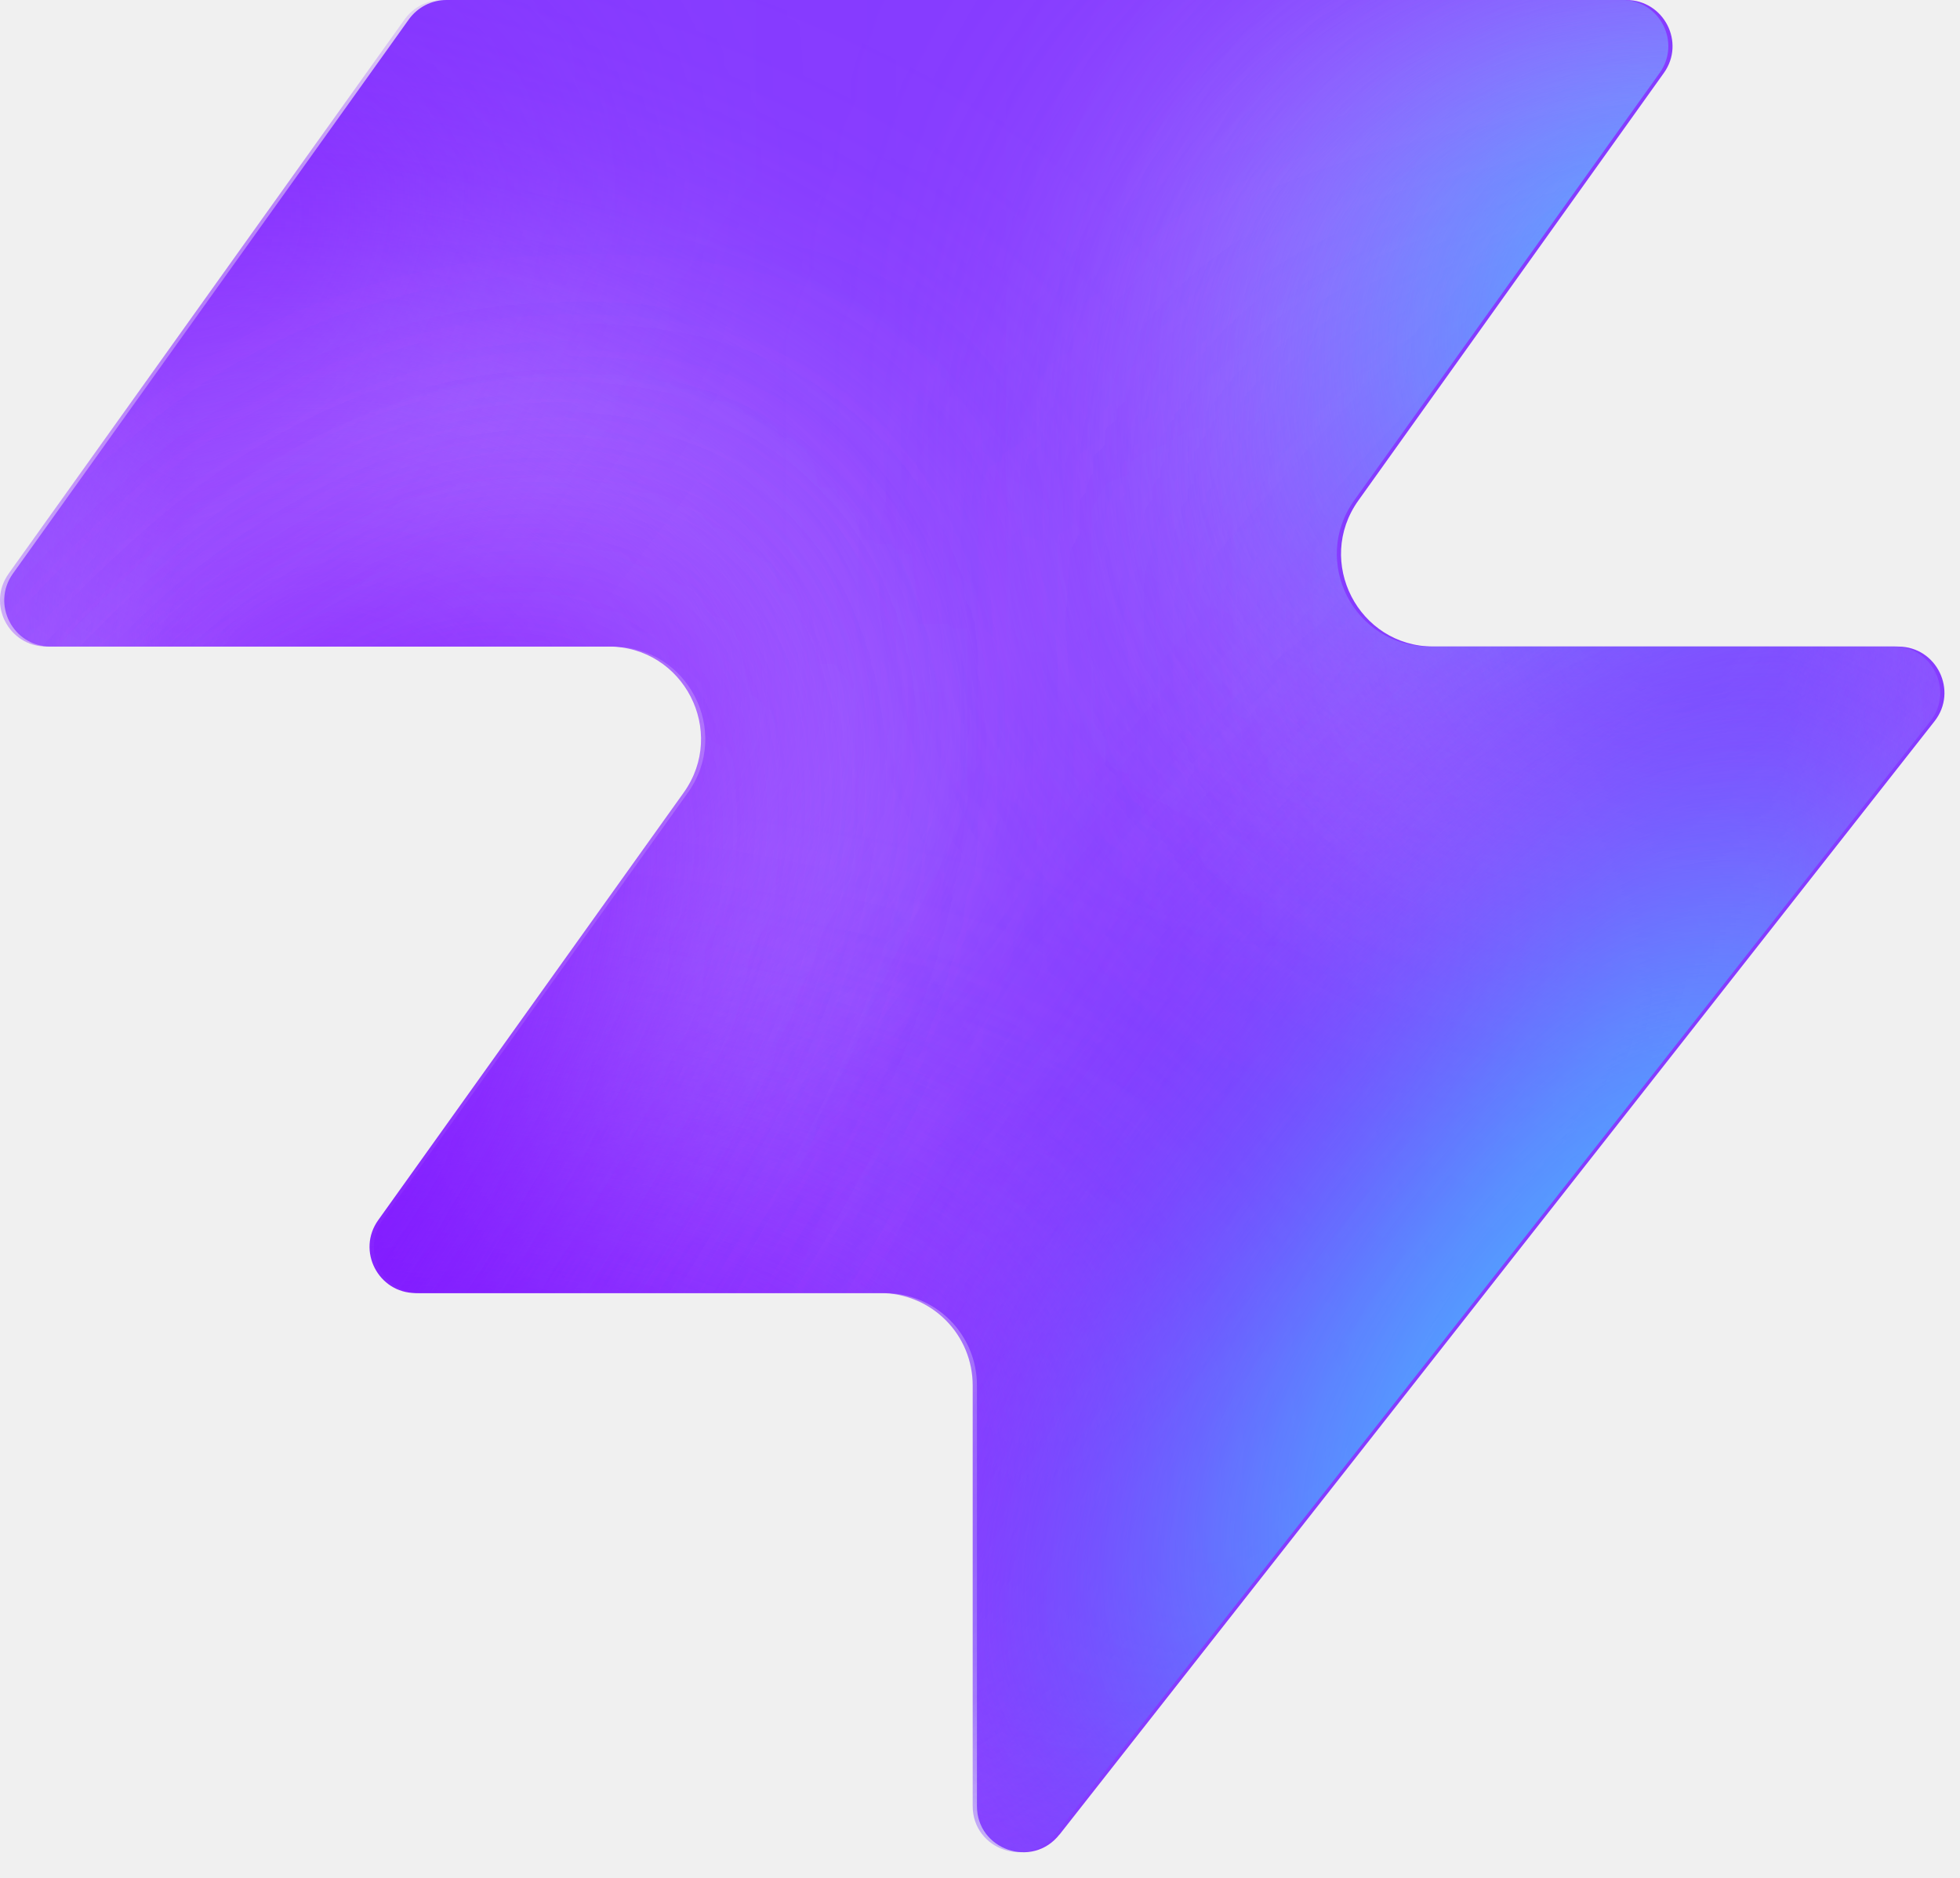
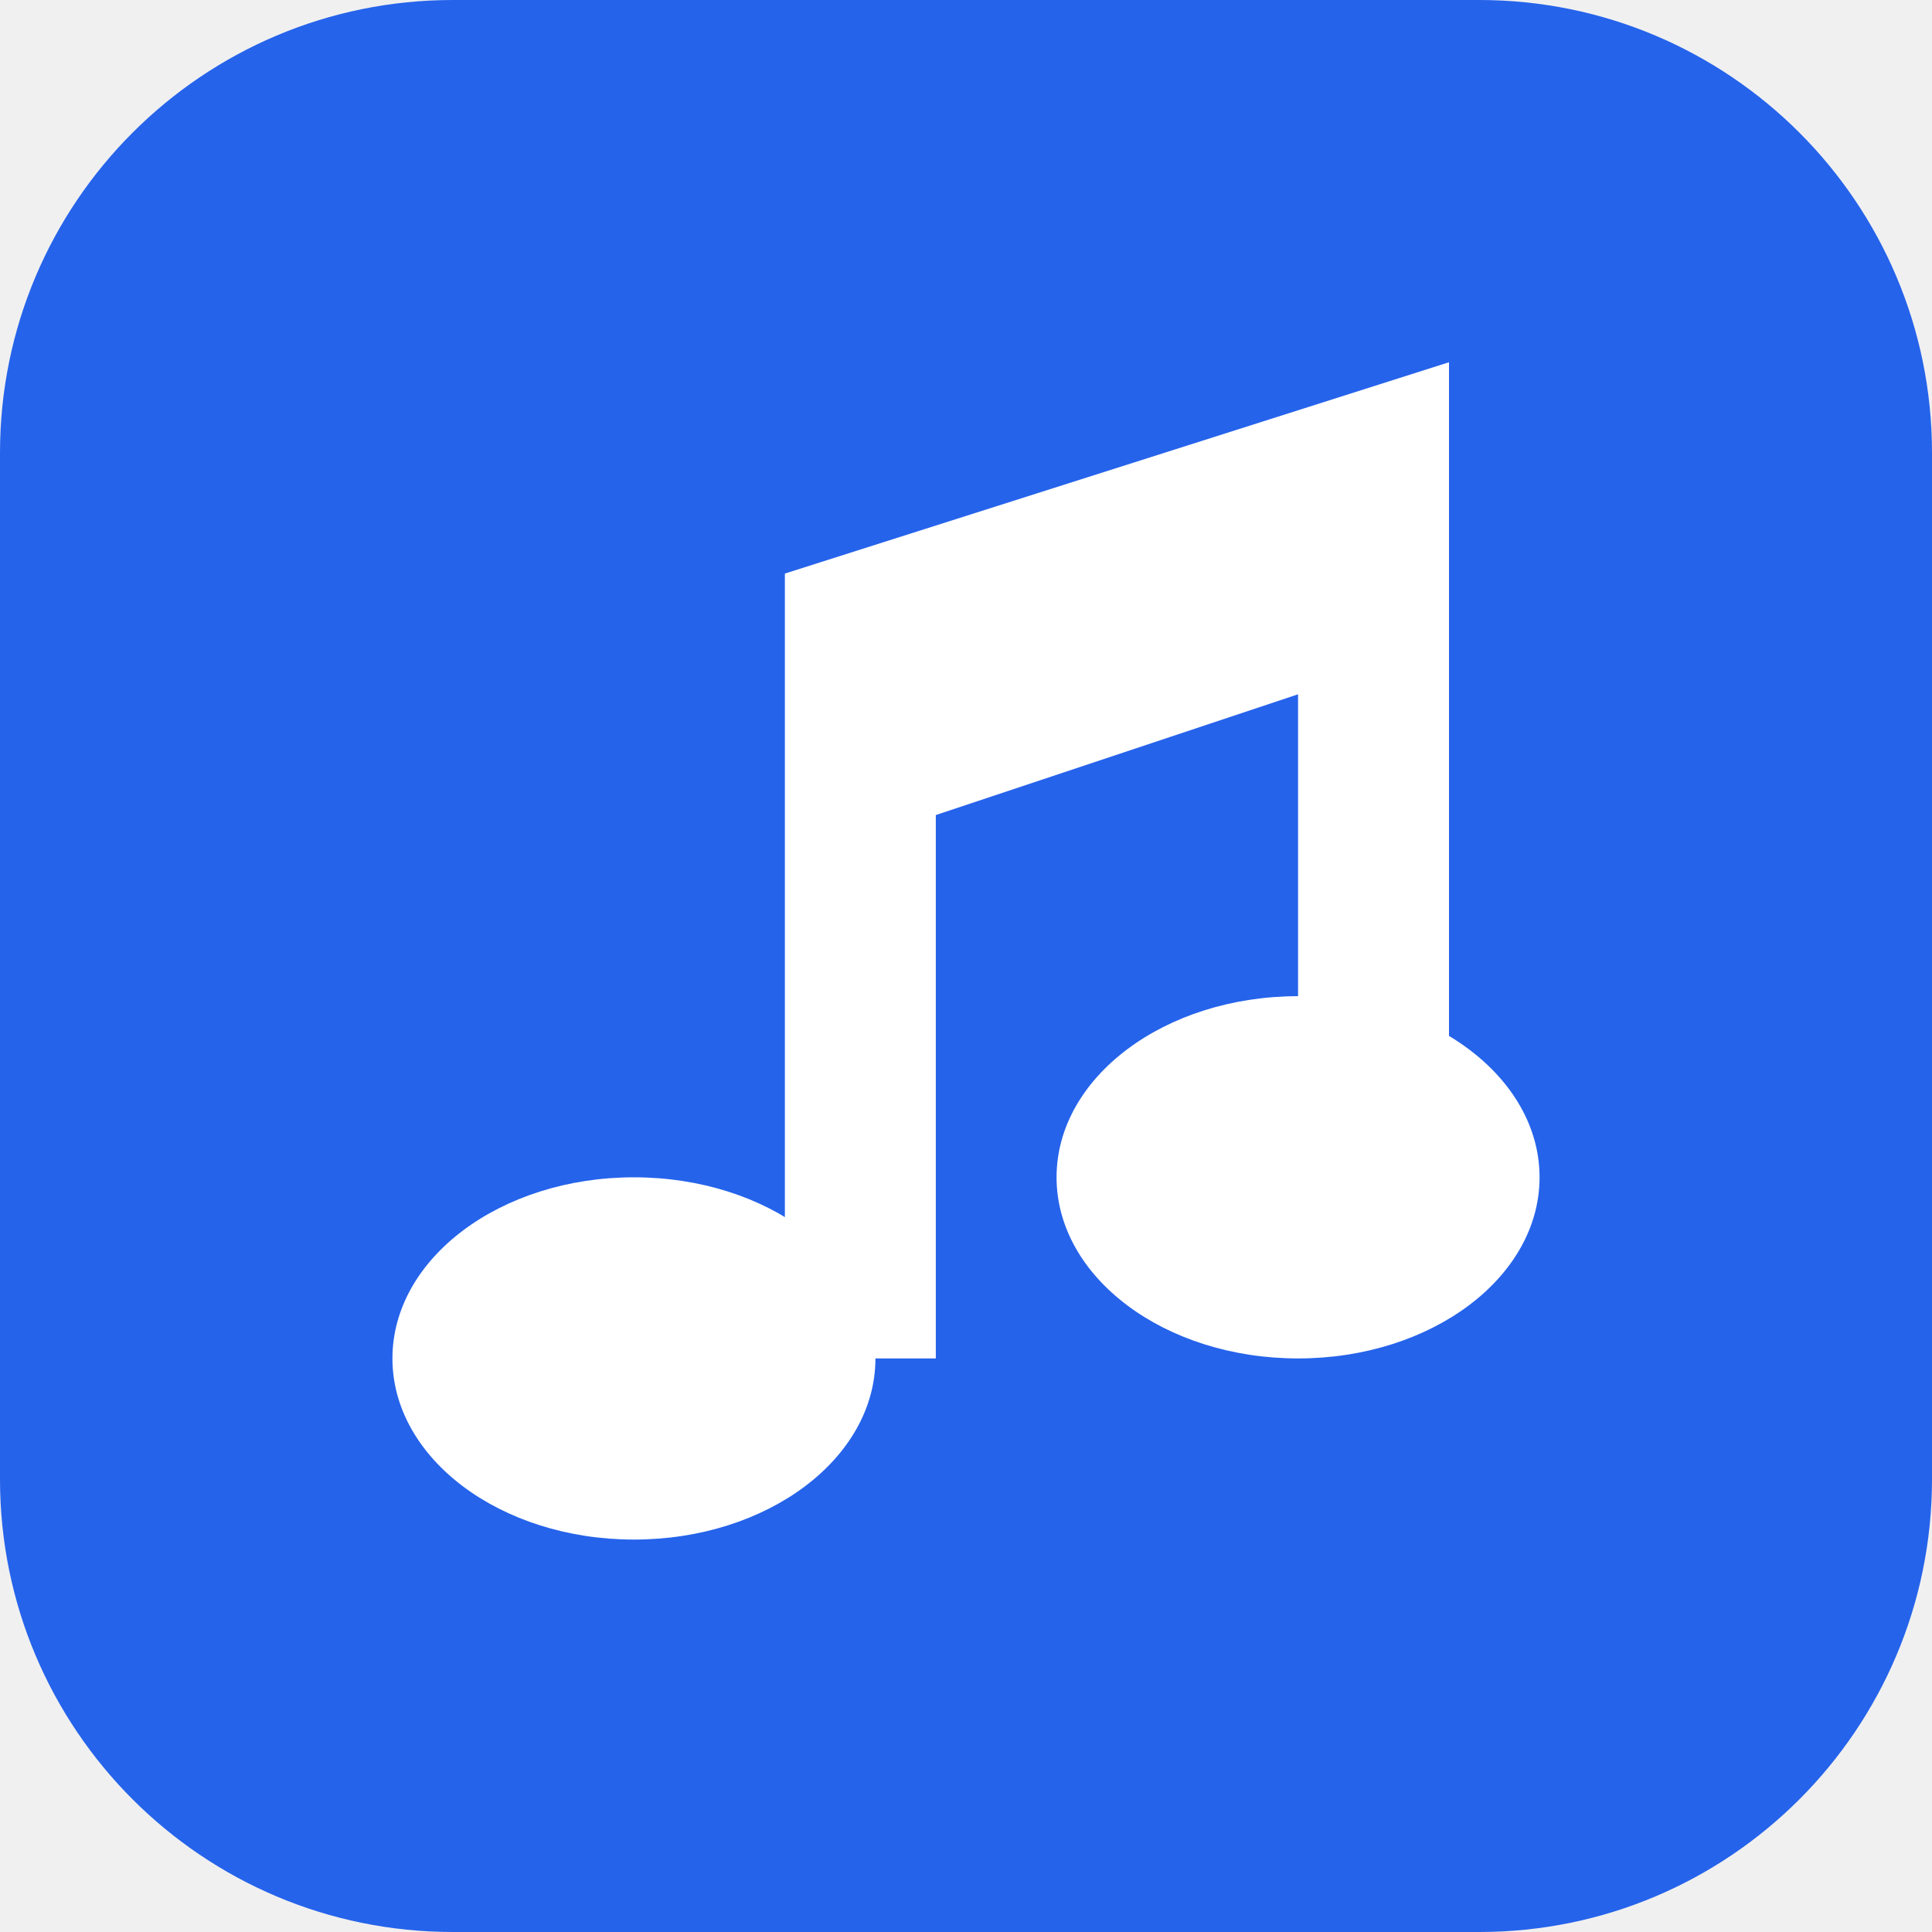
- <svg xmlns="http://www.w3.org/2000/svg" width="48" height="46" fill="none" viewBox="0 0 48 46">
-   <path fill="#863bff" d="M25.946 44.938c-.664.845-2.021.375-2.021-.698V33.937a2.26 2.26 0 0 0-2.262-2.262H10.287c-.92 0-1.456-1.04-.92-1.788l7.48-10.471c1.07-1.497 0-3.578-1.842-3.578H1.237c-.92 0-1.456-1.04-.92-1.788L10.013.474c.214-.297.556-.474.92-.474h28.894c.92 0 1.456 1.04.92 1.788l-7.48 10.471c-1.07 1.498 0 3.579 1.842 3.579h11.377c.943 0 1.473 1.088.89 1.83L25.947 44.94z" style="fill:#863bff;fill:color(display-p3 .525 .23 1);fill-opacity:1" />
-   <mask id="a" width="48" height="46" x="0" y="0" maskUnits="userSpaceOnUse" style="mask-type:alpha">
-     <path fill="#000" d="M25.842 44.938c-.664.844-2.021.375-2.021-.698V33.937a2.26 2.26 0 0 0-2.262-2.262H10.183c-.92 0-1.456-1.04-.92-1.788l7.48-10.471c1.07-1.498 0-3.579-1.842-3.579H1.133c-.92 0-1.456-1.04-.92-1.787L9.91.473c.214-.297.556-.474.92-.474h28.894c.92 0 1.456 1.04.92 1.788l-7.48 10.471c-1.07 1.498 0 3.578 1.842 3.578h11.377c.943 0 1.473 1.088.89 1.832L25.843 44.94z" style="fill:#000;fill-opacity:1" />
-   </mask>
-   <g mask="url(#a)">
-     <g filter="url(#b)">
-       <ellipse cx="5.508" cy="14.704" fill="#ede6ff" rx="5.508" ry="14.704" style="fill:#ede6ff;fill:color(display-p3 .927 .903 1);fill-opacity:1" transform="matrix(.00324 1 1 -.00324 -4.47 31.516)" />
-     </g>
-     <g filter="url(#c)">
-       <ellipse cx="10.399" cy="29.851" fill="#ede6ff" rx="10.399" ry="29.851" style="fill:#ede6ff;fill:color(display-p3 .927 .903 1);fill-opacity:1" transform="matrix(.00324 1 1 -.00324 -39.328 7.883)" />
-     </g>
-     <g filter="url(#d)">
-       <ellipse cx="5.508" cy="30.487" fill="#7e14ff" rx="5.508" ry="30.487" style="fill:#7e14ff;fill:color(display-p3 .492 .077 1);fill-opacity:1" transform="rotate(89.814 -25.913 -14.639)scale(1 -1)" />
-     </g>
-     <g filter="url(#e)">
-       <ellipse cx="5.508" cy="30.599" fill="#7e14ff" rx="5.508" ry="30.599" style="fill:#7e14ff;fill:color(display-p3 .492 .077 1);fill-opacity:1" transform="rotate(89.814 -32.644 -3.334)scale(1 -1)" />
-     </g>
-     <g filter="url(#f)">
-       <ellipse cx="5.508" cy="30.599" fill="#7e14ff" rx="5.508" ry="30.599" style="fill:#7e14ff;fill:color(display-p3 .492 .077 1);fill-opacity:1" transform="matrix(.00324 1 1 -.00324 -34.34 30.47)" />
-     </g>
-     <g filter="url(#g)">
-       <ellipse cx="14.072" cy="22.078" fill="#ede6ff" rx="14.072" ry="22.078" style="fill:#ede6ff;fill:color(display-p3 .927 .903 1);fill-opacity:1" transform="rotate(93.35 24.506 48.493)scale(-1 1)" />
-     </g>
-     <g filter="url(#h)">
-       <ellipse cx="3.47" cy="21.501" fill="#7e14ff" rx="3.47" ry="21.501" style="fill:#7e14ff;fill:color(display-p3 .492 .077 1);fill-opacity:1" transform="rotate(89.009 28.708 47.59)scale(-1 1)" />
-     </g>
-     <g filter="url(#i)">
-       <ellipse cx="3.47" cy="21.501" fill="#7e14ff" rx="3.47" ry="21.501" style="fill:#7e14ff;fill:color(display-p3 .492 .077 1);fill-opacity:1" transform="rotate(89.009 28.708 47.59)scale(-1 1)" />
-     </g>
-     <g filter="url(#j)">
-       <ellipse cx=".387" cy="8.972" fill="#7e14ff" rx="4.407" ry="29.108" style="fill:#7e14ff;fill:color(display-p3 .492 .077 1);fill-opacity:1" transform="rotate(39.51 .387 8.972)" />
-     </g>
-     <g filter="url(#k)">
-       <ellipse cx="47.523" cy="-6.092" fill="#7e14ff" rx="4.407" ry="29.108" style="fill:#7e14ff;fill:color(display-p3 .492 .077 1);fill-opacity:1" transform="rotate(37.892 47.523 -6.092)" />
-     </g>
-     <g filter="url(#l)">
-       <ellipse cx="41.412" cy="6.333" fill="#47bfff" rx="5.971" ry="9.665" style="fill:#47bfff;fill:color(display-p3 .28 .748 1);fill-opacity:1" transform="rotate(37.892 41.412 6.333)" />
-     </g>
-     <g filter="url(#m)">
-       <ellipse cx="-1.879" cy="38.332" fill="#7e14ff" rx="4.407" ry="29.108" style="fill:#7e14ff;fill:color(display-p3 .492 .077 1);fill-opacity:1" transform="rotate(37.892 -1.88 38.332)" />
-     </g>
-     <g filter="url(#n)">
-       <ellipse cx="-1.879" cy="38.332" fill="#7e14ff" rx="4.407" ry="29.108" style="fill:#7e14ff;fill:color(display-p3 .492 .077 1);fill-opacity:1" transform="rotate(37.892 -1.88 38.332)" />
-     </g>
-     <g filter="url(#o)">
-       <ellipse cx="35.651" cy="29.907" fill="#7e14ff" rx="4.407" ry="29.108" style="fill:#7e14ff;fill:color(display-p3 .492 .077 1);fill-opacity:1" transform="rotate(37.892 35.651 29.907)" />
-     </g>
-     <g filter="url(#p)">
-       <ellipse cx="38.418" cy="32.4" fill="#47bfff" rx="5.971" ry="15.297" style="fill:#47bfff;fill:color(display-p3 .28 .748 1);fill-opacity:1" transform="rotate(37.892 38.418 32.4)" />
-     </g>
+ <svg xmlns="http://www.w3.org/2000/svg" viewBox="0 0 64 64">
+   <rect width="64" height="64" rx="15" fill="#2563eb" />
+   <g fill="#ffffff">
+     <ellipse cx="21" cy="45" rx="8" ry="6" />
+     <ellipse cx="43" cy="39" rx="8" ry="6" />
+     <path d="M26 45V19L48 12V39H43V23L31 27V45Z" />
  </g>
-   <defs>
-     <filter id="b" width="60.045" height="41.654" x="-19.77" y="16.149" color-interpolation-filters="sRGB" filterUnits="userSpaceOnUse">
-       <feFlood flood-opacity="0" result="BackgroundImageFix" />
-       <feBlend in="SourceGraphic" in2="BackgroundImageFix" result="shape" />
-       <feGaussianBlur result="effect1_foregroundBlur_2002_17158" stdDeviation="7.659" />
-     </filter>
-     <filter id="c" width="90.34" height="51.437" x="-54.613" y="-7.533" color-interpolation-filters="sRGB" filterUnits="userSpaceOnUse">
-       <feFlood flood-opacity="0" result="BackgroundImageFix" />
-       <feBlend in="SourceGraphic" in2="BackgroundImageFix" result="shape" />
-       <feGaussianBlur result="effect1_foregroundBlur_2002_17158" stdDeviation="7.659" />
-     </filter>
-     <filter id="d" width="79.355" height="29.4" x="-49.64" y="2.03" color-interpolation-filters="sRGB" filterUnits="userSpaceOnUse">
-       <feFlood flood-opacity="0" result="BackgroundImageFix" />
-       <feBlend in="SourceGraphic" in2="BackgroundImageFix" result="shape" />
-       <feGaussianBlur result="effect1_foregroundBlur_2002_17158" stdDeviation="4.596" />
-     </filter>
-     <filter id="e" width="79.579" height="29.4" x="-45.045" y="20.029" color-interpolation-filters="sRGB" filterUnits="userSpaceOnUse">
-       <feFlood flood-opacity="0" result="BackgroundImageFix" />
-       <feBlend in="SourceGraphic" in2="BackgroundImageFix" result="shape" />
-       <feGaussianBlur result="effect1_foregroundBlur_2002_17158" stdDeviation="4.596" />
-     </filter>
-     <filter id="f" width="79.579" height="29.4" x="-43.513" y="21.178" color-interpolation-filters="sRGB" filterUnits="userSpaceOnUse">
-       <feFlood flood-opacity="0" result="BackgroundImageFix" />
-       <feBlend in="SourceGraphic" in2="BackgroundImageFix" result="shape" />
-       <feGaussianBlur result="effect1_foregroundBlur_2002_17158" stdDeviation="4.596" />
-     </filter>
-     <filter id="g" width="74.749" height="58.852" x="15.756" y="-17.901" color-interpolation-filters="sRGB" filterUnits="userSpaceOnUse">
-       <feFlood flood-opacity="0" result="BackgroundImageFix" />
-       <feBlend in="SourceGraphic" in2="BackgroundImageFix" result="shape" />
-       <feGaussianBlur result="effect1_foregroundBlur_2002_17158" stdDeviation="7.659" />
-     </filter>
-     <filter id="h" width="61.377" height="25.362" x="23.548" y="2.284" color-interpolation-filters="sRGB" filterUnits="userSpaceOnUse">
-       <feFlood flood-opacity="0" result="BackgroundImageFix" />
-       <feBlend in="SourceGraphic" in2="BackgroundImageFix" result="shape" />
-       <feGaussianBlur result="effect1_foregroundBlur_2002_17158" stdDeviation="4.596" />
-     </filter>
-     <filter id="i" width="61.377" height="25.362" x="23.548" y="2.284" color-interpolation-filters="sRGB" filterUnits="userSpaceOnUse">
-       <feFlood flood-opacity="0" result="BackgroundImageFix" />
-       <feBlend in="SourceGraphic" in2="BackgroundImageFix" result="shape" />
-       <feGaussianBlur result="effect1_foregroundBlur_2002_17158" stdDeviation="4.596" />
-     </filter>
-     <filter id="j" width="56.045" height="63.649" x="-27.636" y="-22.853" color-interpolation-filters="sRGB" filterUnits="userSpaceOnUse">
-       <feFlood flood-opacity="0" result="BackgroundImageFix" />
-       <feBlend in="SourceGraphic" in2="BackgroundImageFix" result="shape" />
-       <feGaussianBlur result="effect1_foregroundBlur_2002_17158" stdDeviation="4.596" />
-     </filter>
-     <filter id="k" width="54.814" height="64.646" x="20.116" y="-38.415" color-interpolation-filters="sRGB" filterUnits="userSpaceOnUse">
-       <feFlood flood-opacity="0" result="BackgroundImageFix" />
-       <feBlend in="SourceGraphic" in2="BackgroundImageFix" result="shape" />
-       <feGaussianBlur result="effect1_foregroundBlur_2002_17158" stdDeviation="4.596" />
-     </filter>
-     <filter id="l" width="33.541" height="35.313" x="24.641" y="-11.323" color-interpolation-filters="sRGB" filterUnits="userSpaceOnUse">
-       <feFlood flood-opacity="0" result="BackgroundImageFix" />
-       <feBlend in="SourceGraphic" in2="BackgroundImageFix" result="shape" />
-       <feGaussianBlur result="effect1_foregroundBlur_2002_17158" stdDeviation="4.596" />
-     </filter>
-     <filter id="m" width="54.814" height="64.646" x="-29.286" y="6.009" color-interpolation-filters="sRGB" filterUnits="userSpaceOnUse">
-       <feFlood flood-opacity="0" result="BackgroundImageFix" />
-       <feBlend in="SourceGraphic" in2="BackgroundImageFix" result="shape" />
-       <feGaussianBlur result="effect1_foregroundBlur_2002_17158" stdDeviation="4.596" />
-     </filter>
-     <filter id="n" width="54.814" height="64.646" x="-29.286" y="6.009" color-interpolation-filters="sRGB" filterUnits="userSpaceOnUse">
-       <feFlood flood-opacity="0" result="BackgroundImageFix" />
-       <feBlend in="SourceGraphic" in2="BackgroundImageFix" result="shape" />
-       <feGaussianBlur result="effect1_foregroundBlur_2002_17158" stdDeviation="4.596" />
-     </filter>
-     <filter id="o" width="54.814" height="64.646" x="8.244" y="-2.416" color-interpolation-filters="sRGB" filterUnits="userSpaceOnUse">
-       <feFlood flood-opacity="0" result="BackgroundImageFix" />
-       <feBlend in="SourceGraphic" in2="BackgroundImageFix" result="shape" />
-       <feGaussianBlur result="effect1_foregroundBlur_2002_17158" stdDeviation="4.596" />
-     </filter>
-     <filter id="p" width="39.409" height="43.623" x="18.713" y="10.588" color-interpolation-filters="sRGB" filterUnits="userSpaceOnUse">
-       <feFlood flood-opacity="0" result="BackgroundImageFix" />
-       <feBlend in="SourceGraphic" in2="BackgroundImageFix" result="shape" />
-       <feGaussianBlur result="effect1_foregroundBlur_2002_17158" stdDeviation="4.596" />
-     </filter>
-   </defs>
</svg>
